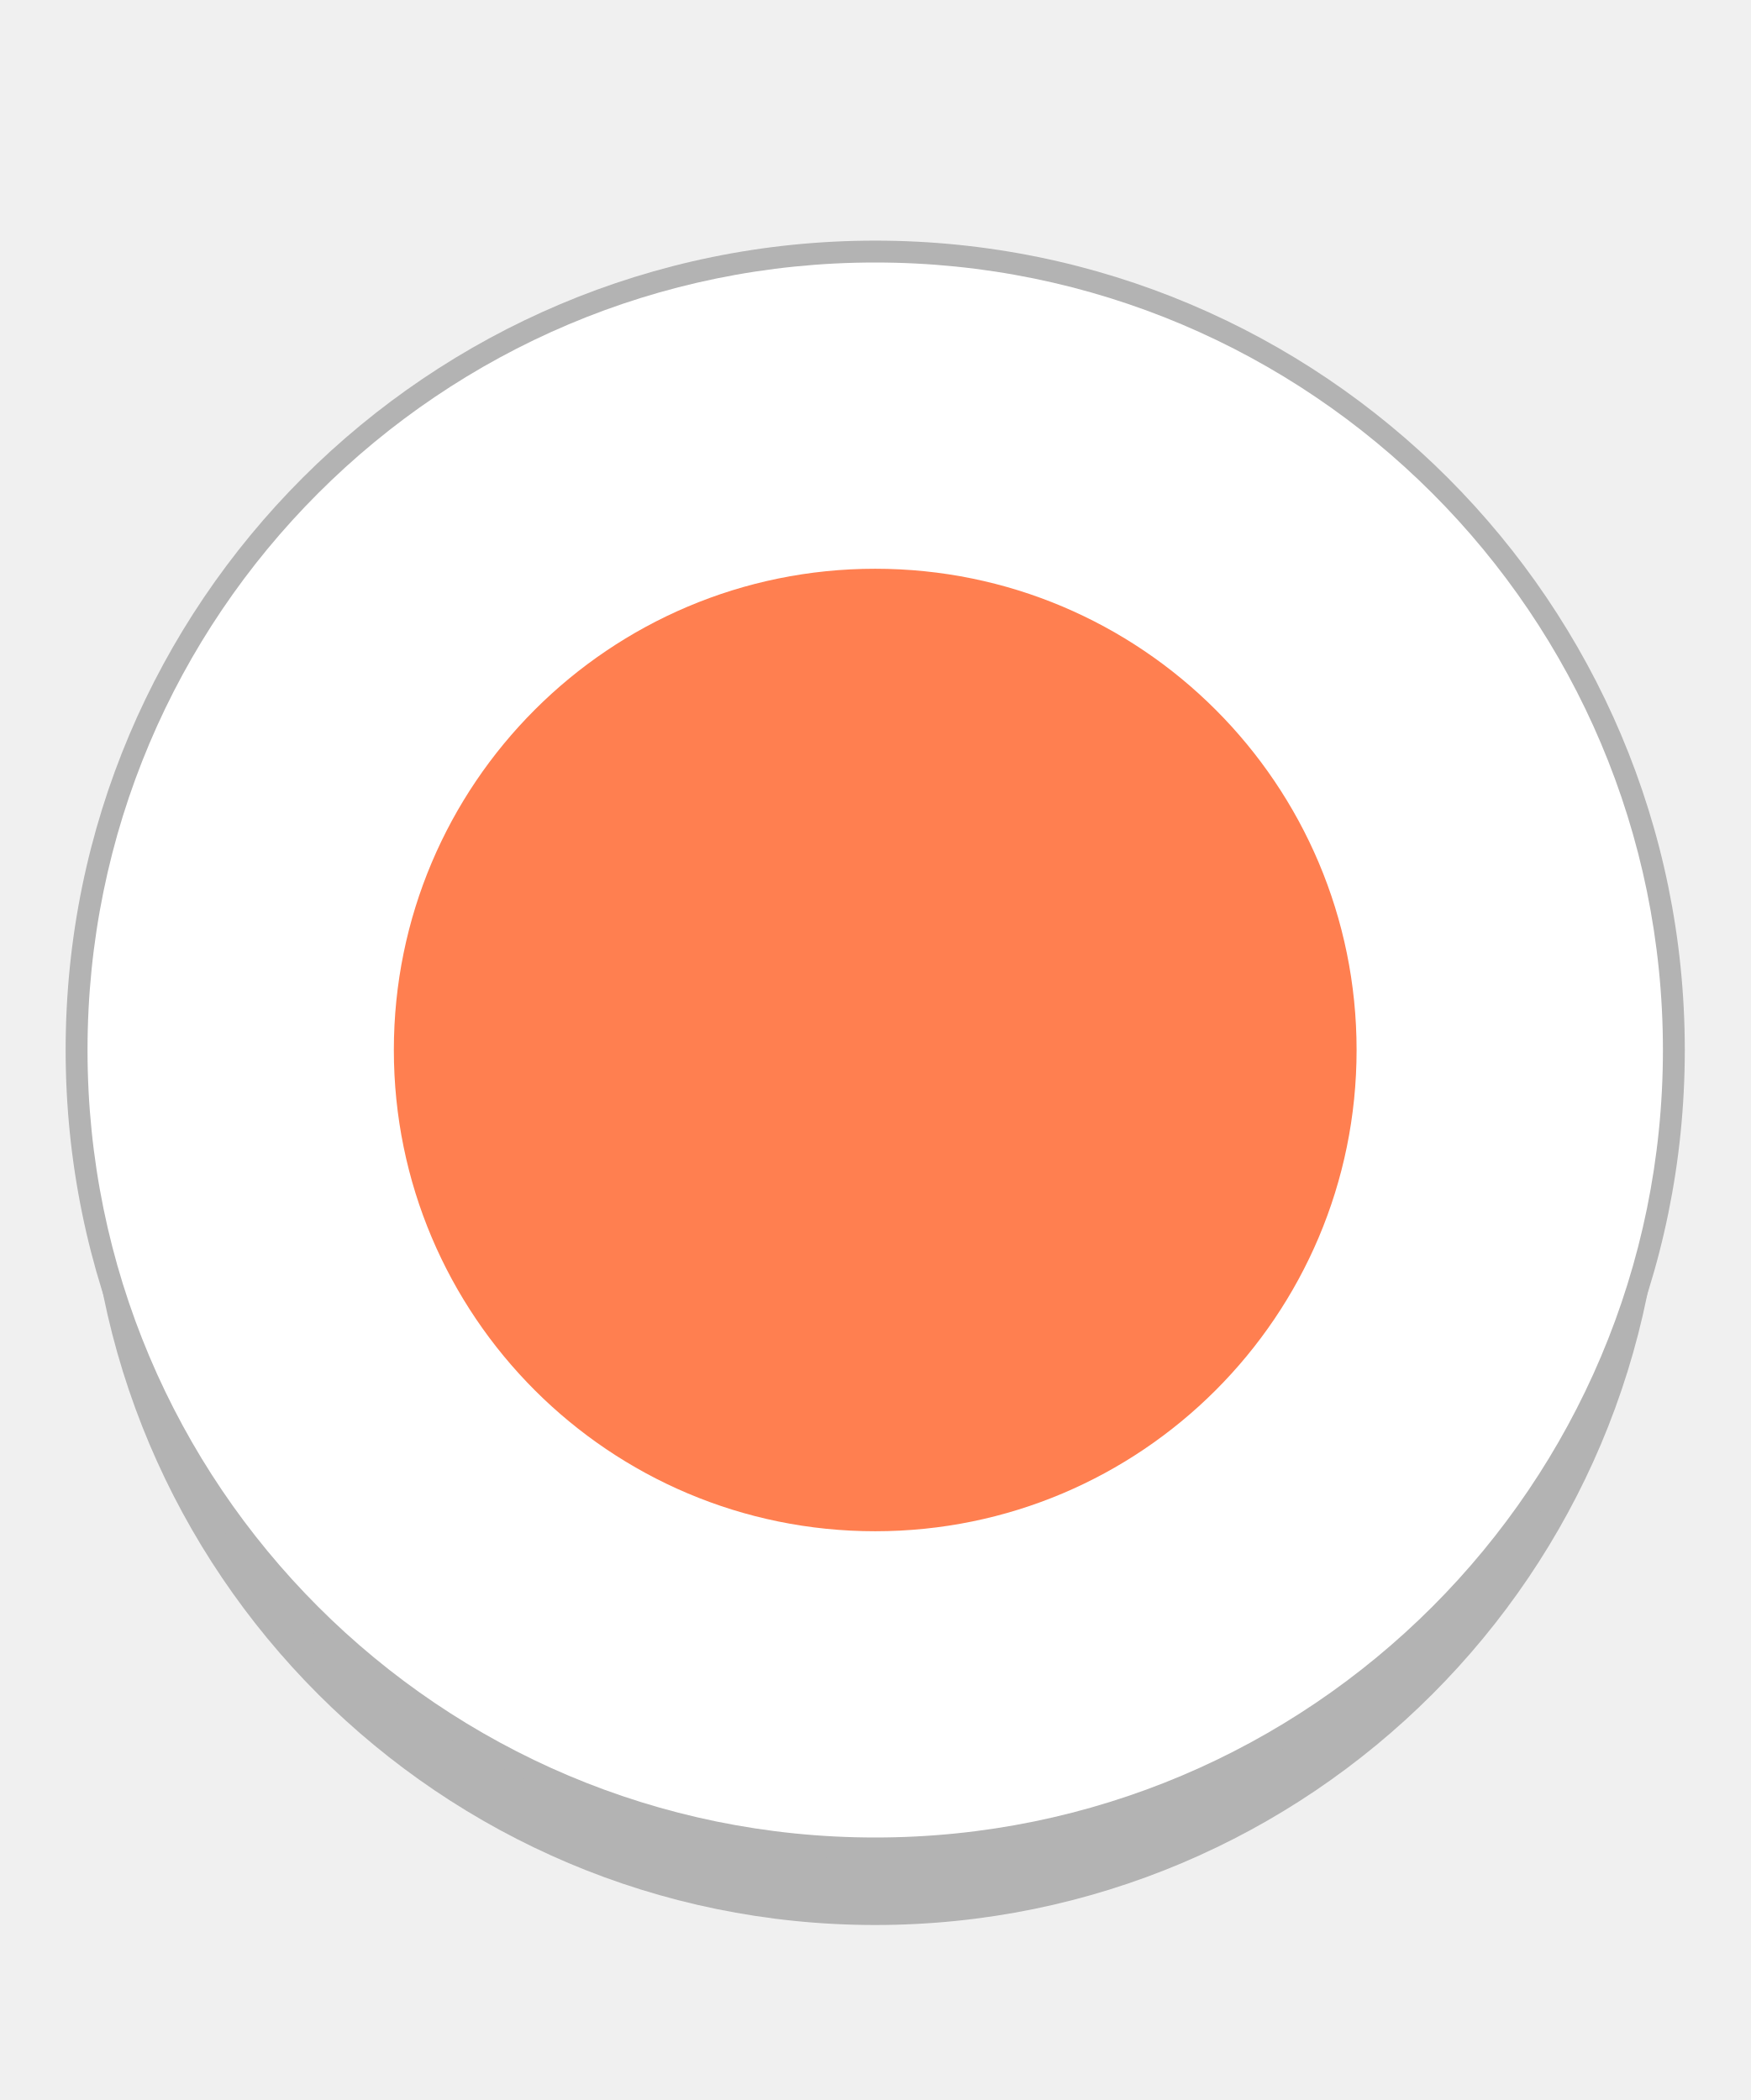
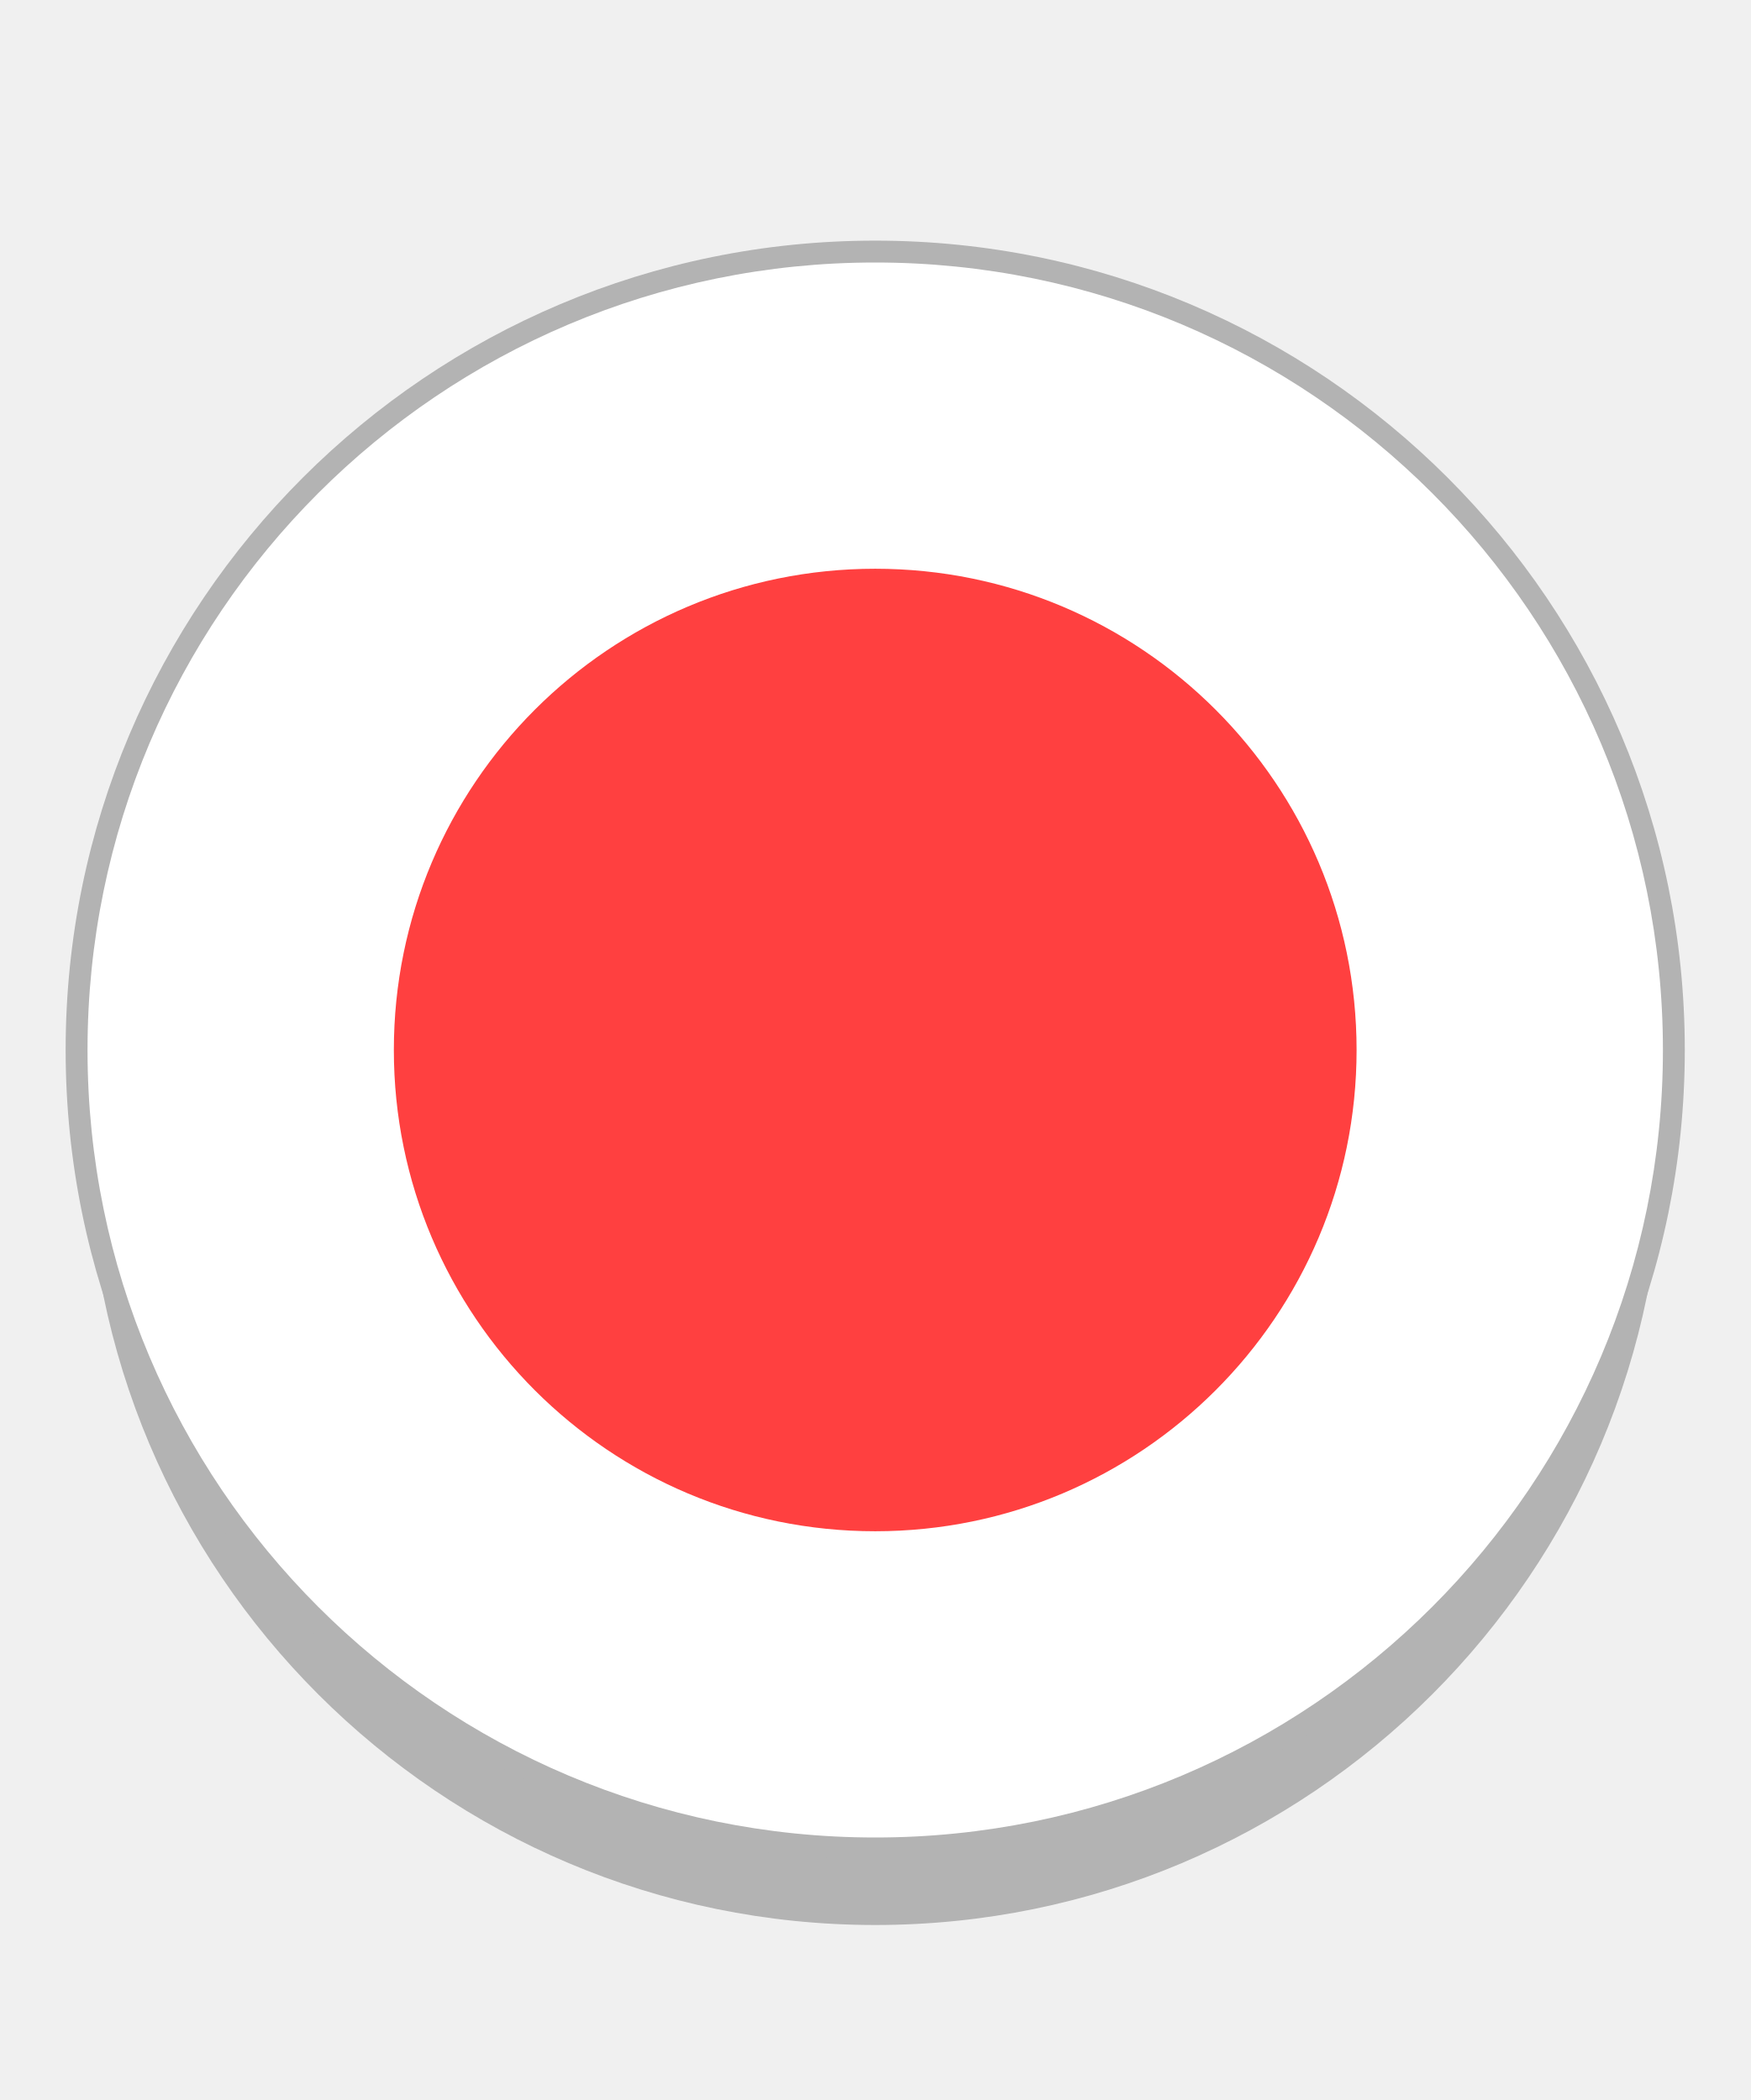
<svg xmlns="http://www.w3.org/2000/svg" id="ListingMarker" viewBox="0 0 20 24">
  <circle cx="10" cy="13" r="9" style="fill: #b3b3b3" />
  <circle cx="10" cy="12" r="9.25" style="fill: #b3b3b3" />
  <circle cx="10" cy="12" r="9" style="fill: #fff" />
-   <circle cx="10" cy="12" r="5.5" style="fill: #ff7f50" />
+   <circle cx="10" cy="12" r="5.5" style="fill: #ff4040" />
</svg>
